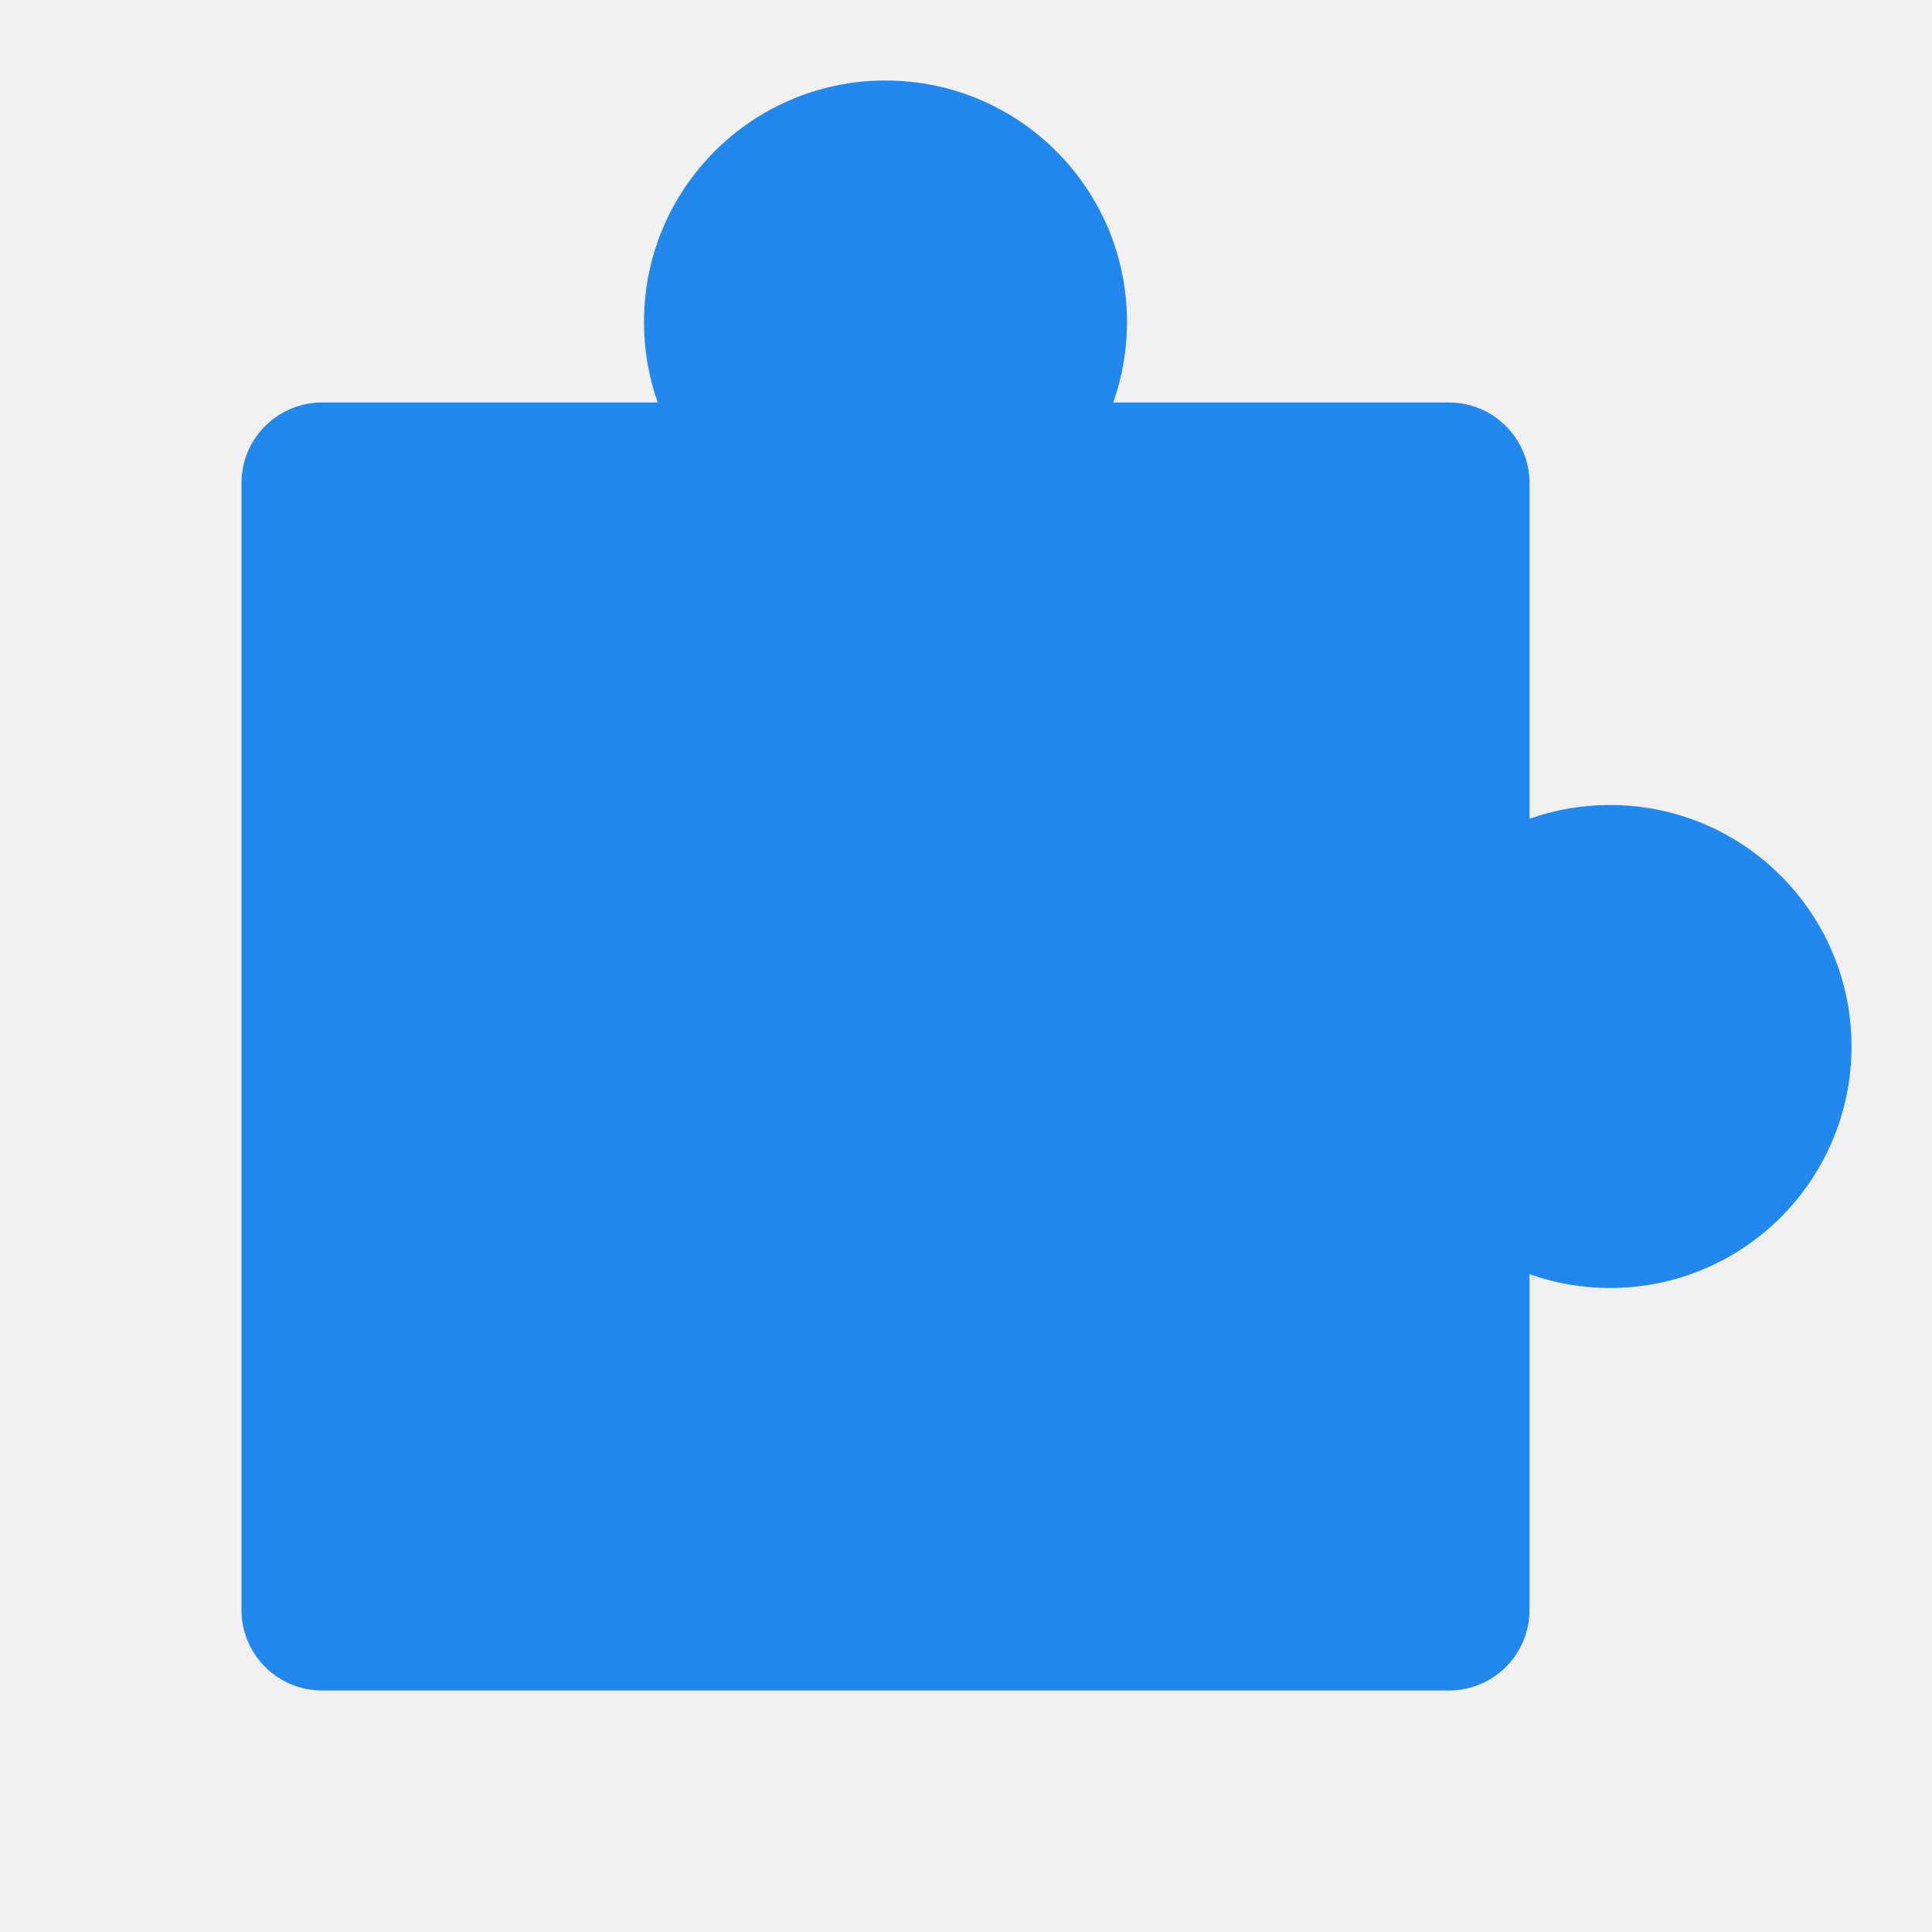
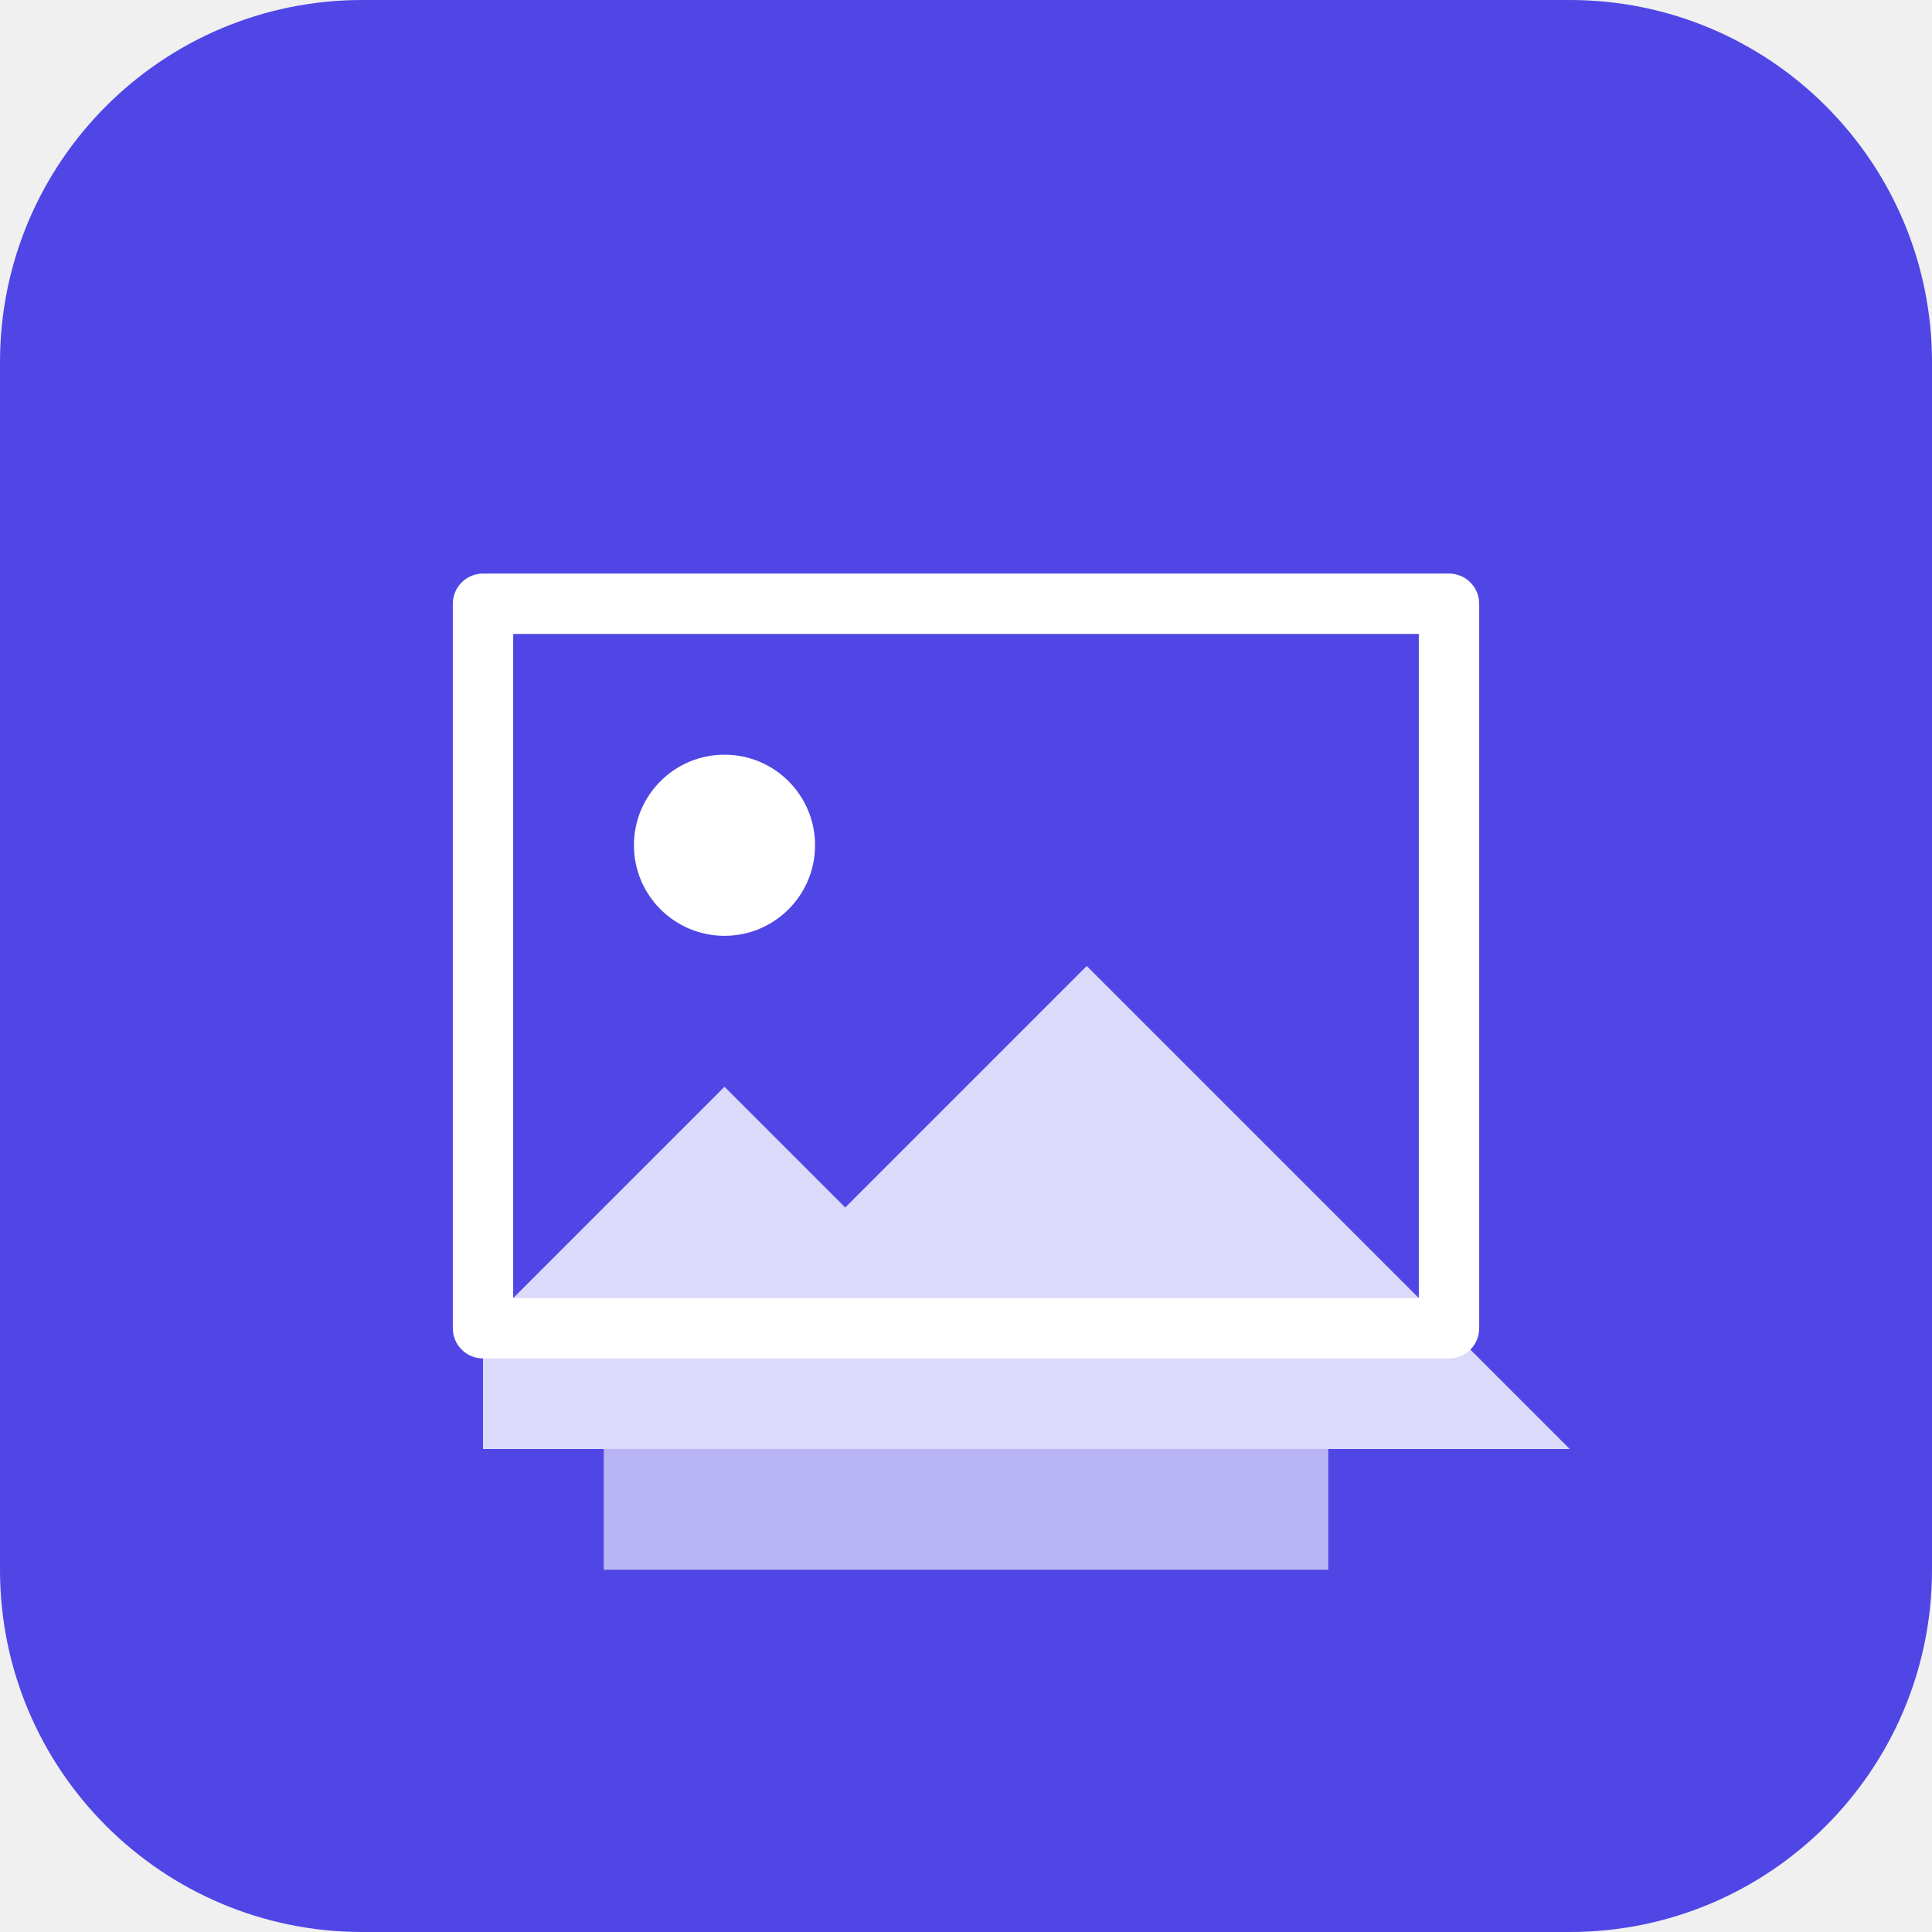
- <svg xmlns="http://www.w3.org/2000/svg" className="w-16 h-16 text-[#2288ee] color-[#2288ee]" viewBox="0 0 24 24" fill="#2288ee">
-   <path d="M8 4C8 2.343 9.343 1 11 1C12.657 1 14 2.343 14 4C14 4.351 13.94 4.687 13.829 5H18C18.552 5 19 5.448 19 6V10.171C19.313 10.06 19.649 10 20 10C21.657 10 23 11.343 23 13C23 14.657 21.657 16 20 16C19.649 16 19.313 15.94 19 15.829V20C19 20.552 18.552 21 18 21H4C3.448 21 3 20.552 3 20V6C3 5.448 3.448 5 4 5H8.171C8.06 4.687 8 4.351 8 4Z" />
+ <svg xmlns="http://www.w3.org/2000/svg" width="64" height="64" viewBox="0 0 64 64">
+   <rect width="64" height="64" rx="12" fill="#4F46E5" />
+   <path d="M16 20h32v24H16z" fill="none" stroke="#fff" stroke-width="2" stroke-linecap="round" stroke-linejoin="round" />
+   <circle cx="24" cy="28" r="3" fill="#fff" />
+   <path d="m16 44 8-8 4 4 8-8 16 16H16z" fill="#fff" opacity="0.8" />
+   <path d="M20 48h24v4H20z" fill="#fff" opacity="0.6" />
</svg>
